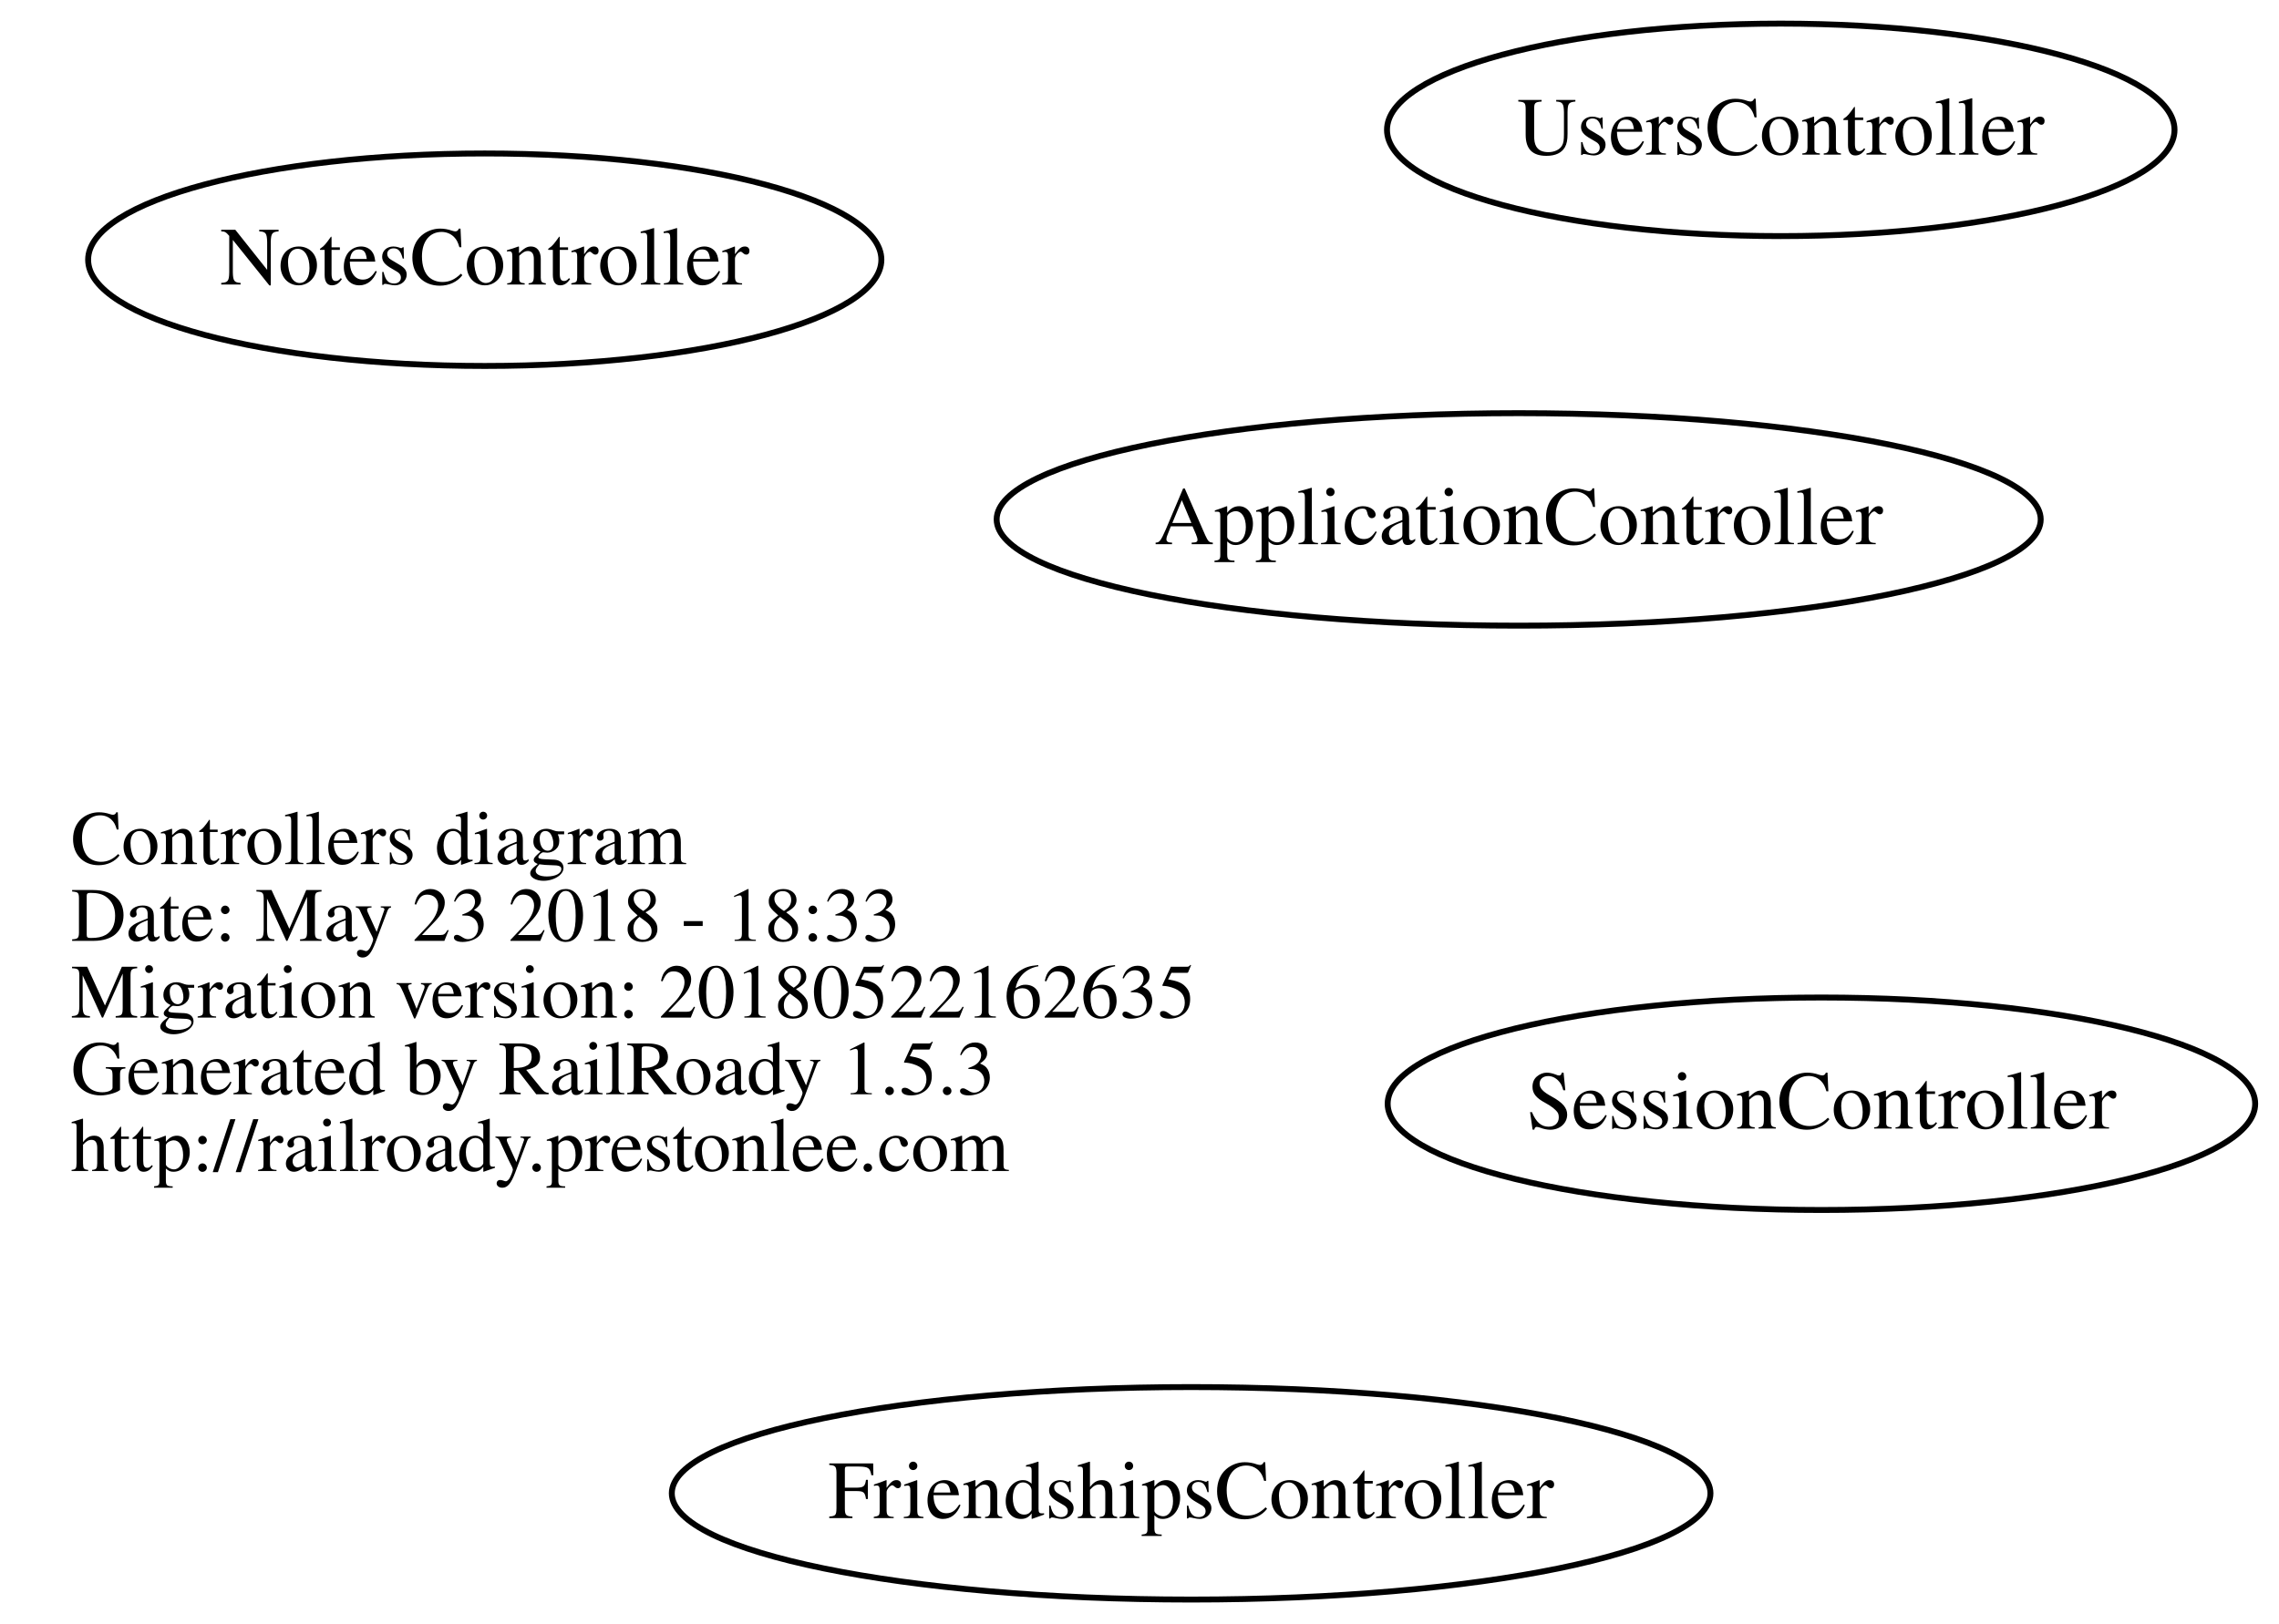
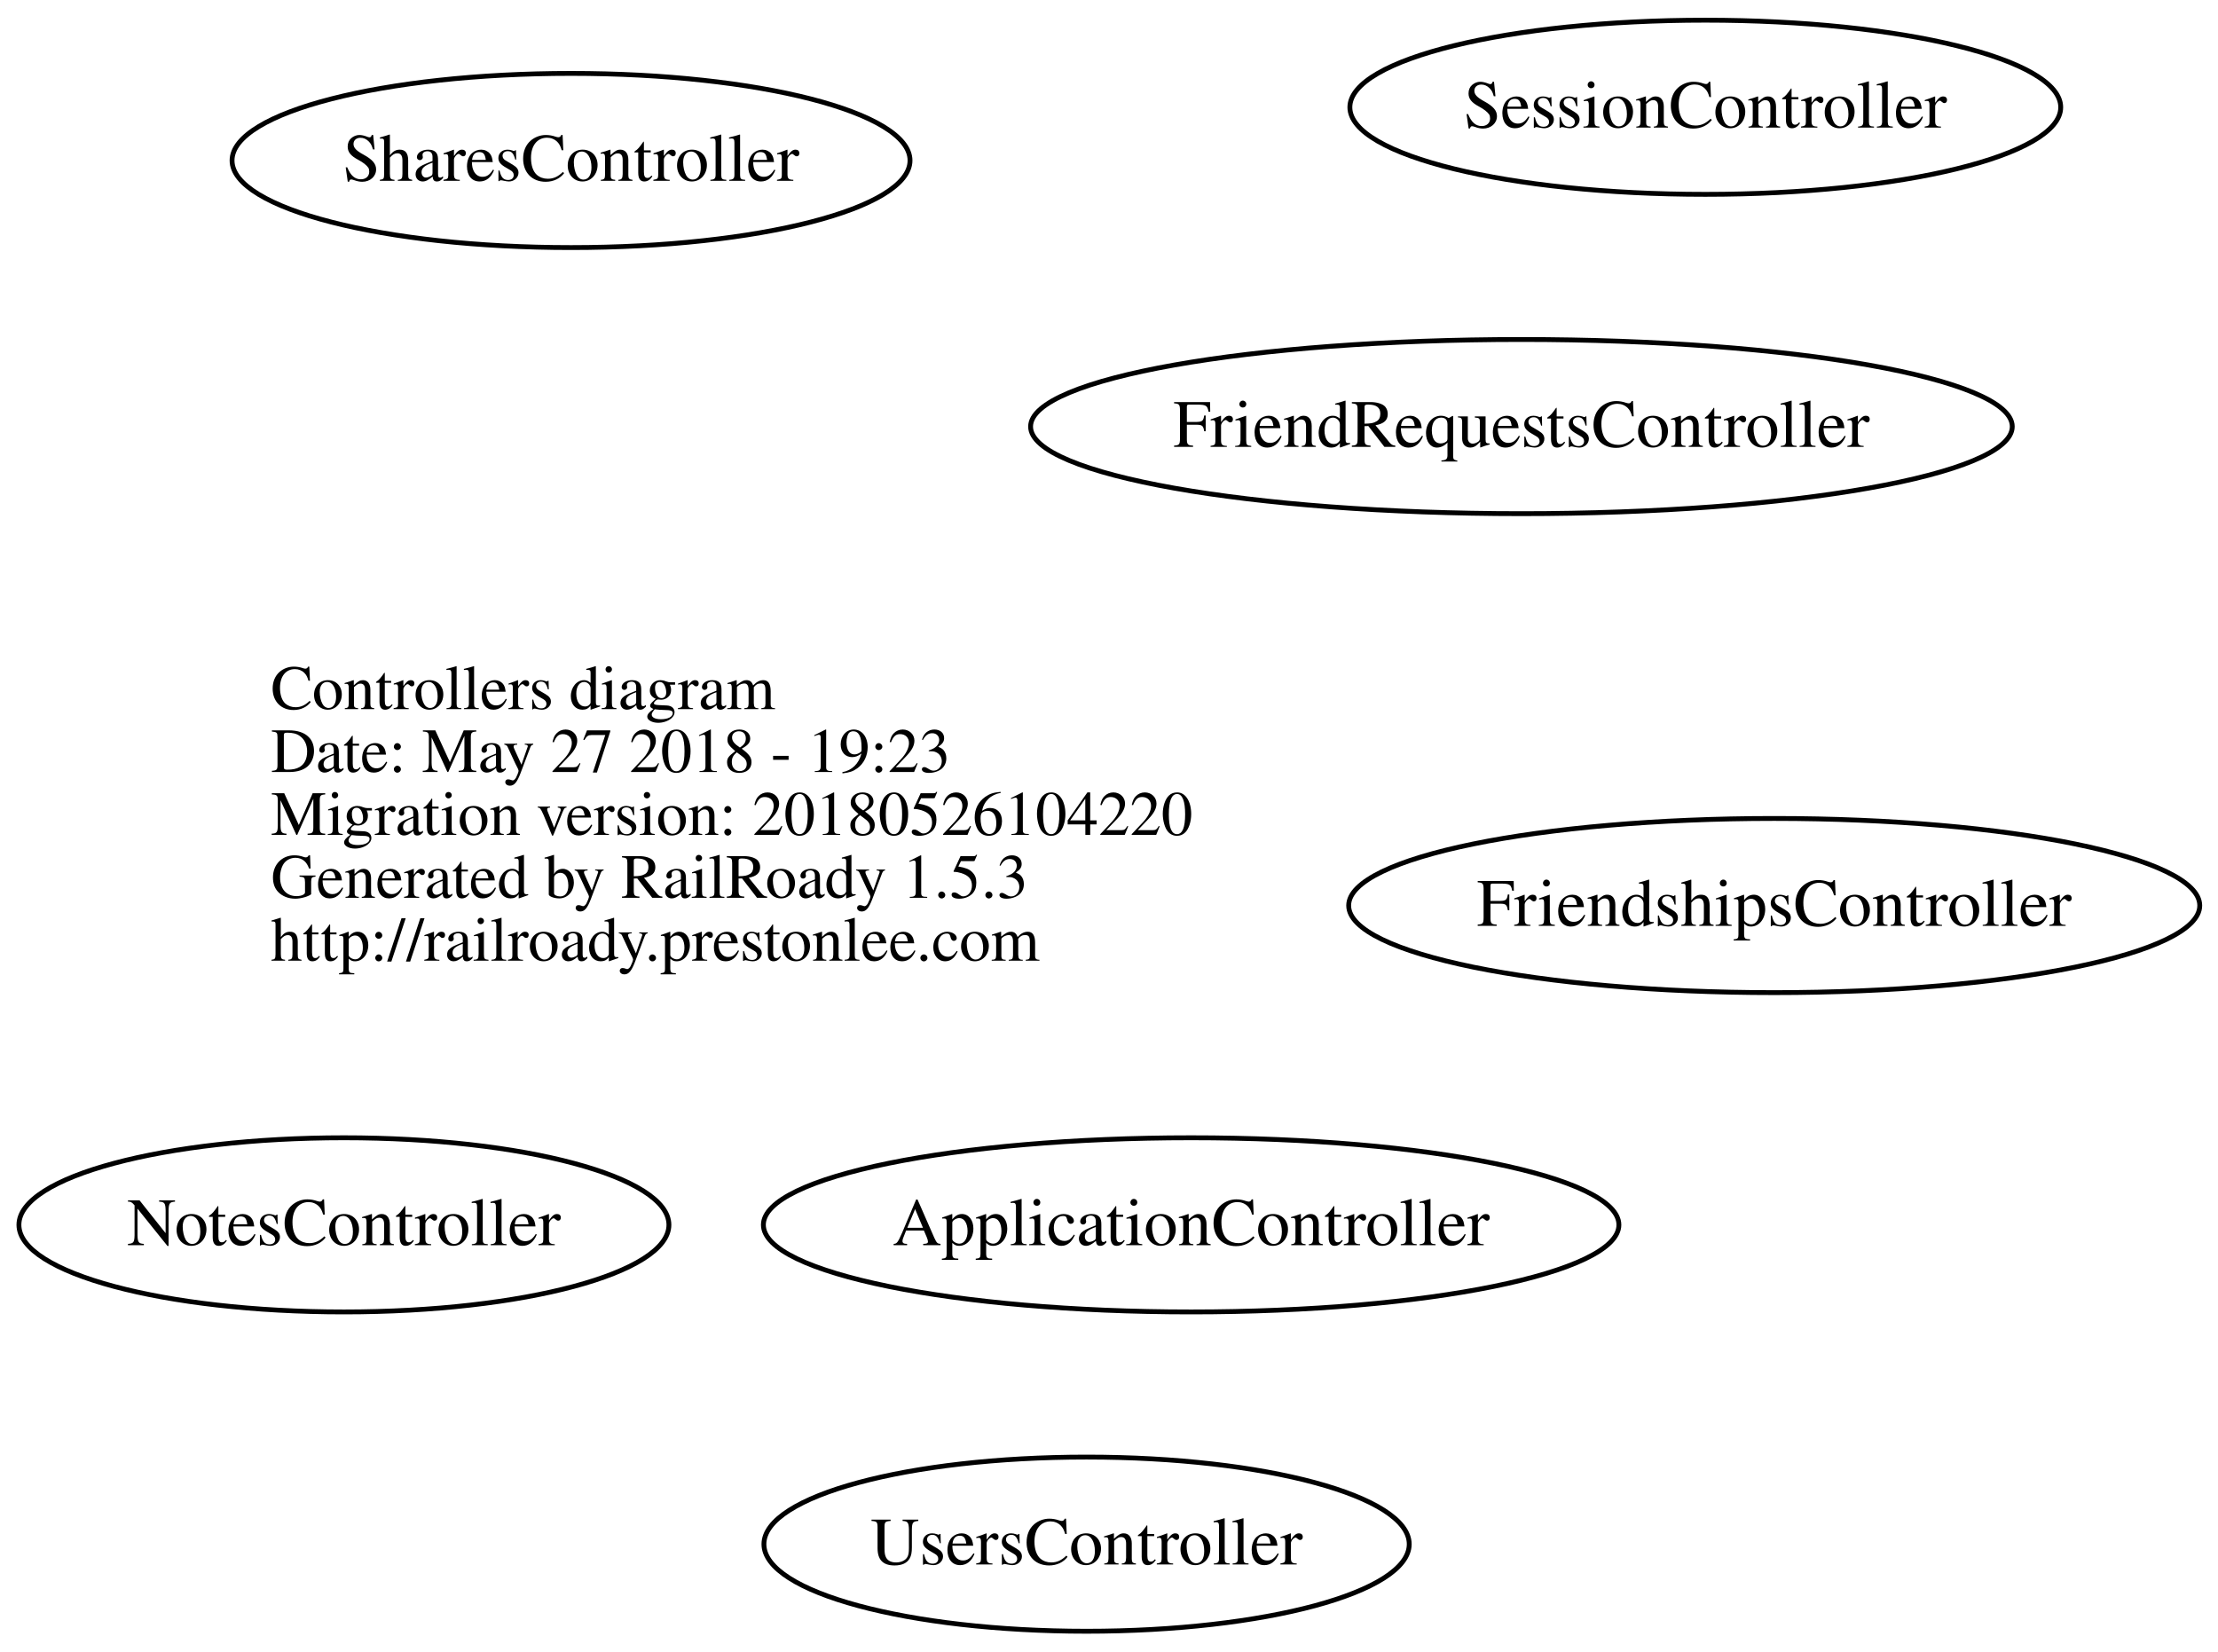
- <svg xmlns="http://www.w3.org/2000/svg" width="386pt" height="275pt" viewBox="0.00 0.00 385.97 275.00">
-   <g id="graph0" class="graph" transform="scale(1 1) rotate(0) translate(4 271)">
-     <polygon fill="transparent" stroke="transparent" points="-4,4 -4,-271 381.967,-271 381.967,4 -4,4" />
+ <svg xmlns="http://www.w3.org/2000/svg" width="458pt" height="341pt" viewBox="0.00 0.00 458.46 341.00">
+   <g id="graph0" class="graph" transform="scale(1 1) rotate(0) translate(4 337)">
+     <polygon fill="transparent" stroke="transparent" points="-4,4 -4,-337 454.458,-337 454.458,4 -4,4" />
    <g id="node1" class="node">
-       <text text-anchor="start" x="8" y="-124.6" font-family="Times,serif" font-size="13.00" fill="#000000">Controllers diagram</text>
-       <text text-anchor="start" x="8" y="-111.6" font-family="Times,serif" font-size="13.00" fill="#000000">Date: May 23 2018 - 18:33</text>
-       <text text-anchor="start" x="8" y="-98.6" font-family="Times,serif" font-size="13.00" fill="#000000">Migration version: 20180522162635</text>
-       <text text-anchor="start" x="8" y="-85.6" font-family="Times,serif" font-size="13.00" fill="#000000">Generated by RailRoady 1.5.3</text>
-       <text text-anchor="start" x="8" y="-72.6" font-family="Times,serif" font-size="13.00" fill="#000000">http://railroady.prestonlee.com</text>
+       <text text-anchor="start" x="52" y="-190.6" font-family="Times,serif" font-size="13.00" fill="#000000">Controllers diagram</text>
+       <text text-anchor="start" x="52" y="-177.6" font-family="Times,serif" font-size="13.00" fill="#000000">Date: May 27 2018 - 19:23</text>
+       <text text-anchor="start" x="52" y="-164.6" font-family="Times,serif" font-size="13.00" fill="#000000">Migration version: 20180526104220</text>
+       <text text-anchor="start" x="52" y="-151.6" font-family="Times,serif" font-size="13.00" fill="#000000">Generated by RailRoady 1.5.3</text>
+       <text text-anchor="start" x="52" y="-138.6" font-family="Times,serif" font-size="13.00" fill="#000000">http://railroady.prestonlee.com</text>
    </g>
    <g id="node2" class="node">
-       <ellipse fill="none" stroke="#000000" cx="253.208" cy="-183" rx="88.417" ry="18" />
-       <text text-anchor="middle" x="253.208" y="-178.8" font-family="Times,serif" font-size="14.00" fill="#000000">ApplicationController</text>
+       <ellipse fill="none" stroke="#000000" cx="242.208" cy="-84" rx="88.417" ry="18" />
+       <text text-anchor="middle" x="242.208" y="-79.8" font-family="Times,serif" font-size="14.00" fill="#000000">ApplicationController</text>
    </g>
    <g id="node3" class="node">
-       <ellipse fill="none" stroke="#000000" cx="304.484" cy="-84" rx="73.467" ry="18" />
-       <text text-anchor="middle" x="304.484" y="-79.8" font-family="Times,serif" font-size="14.00" fill="#000000">SessionController</text>
+       <ellipse fill="none" stroke="#000000" cx="348.484" cy="-315" rx="73.467" ry="18" />
+       <text text-anchor="middle" x="348.484" y="-310.8" font-family="Times,serif" font-size="14.00" fill="#000000">SessionController</text>
    </g>
    <g id="node4" class="node">
-       <ellipse fill="none" stroke="#000000" cx="197.729" cy="-18" rx="87.959" ry="18" />
-       <text text-anchor="middle" x="197.729" y="-13.8" font-family="Times,serif" font-size="14.00" fill="#000000">FriendshipsController</text>
+       <ellipse fill="none" stroke="#000000" cx="114.033" cy="-304" rx="70.067" ry="18" />
+       <text text-anchor="middle" x="114.033" y="-299.8" font-family="Times,serif" font-size="14.00" fill="#000000">SharesController</text>
    </g>
    <g id="node5" class="node">
-       <ellipse fill="none" stroke="#000000" cx="78.088" cy="-227" rx="67.177" ry="18" />
-       <text text-anchor="middle" x="78.088" y="-222.8" font-family="Times,serif" font-size="14.00" fill="#000000">NotesController</text>
+       <ellipse fill="none" stroke="#000000" cx="310.478" cy="-249" rx="101.456" ry="18" />
+       <text text-anchor="middle" x="310.478" y="-244.8" font-family="Times,serif" font-size="14.00" fill="#000000">FriendRequestsController</text>
    </g>
    <g id="node6" class="node">
-       <ellipse fill="none" stroke="#000000" cx="297.596" cy="-249" rx="66.692" ry="18" />
-       <text text-anchor="middle" x="297.596" y="-244.8" font-family="Times,serif" font-size="14.00" fill="#000000">UsersController</text>
+       <ellipse fill="none" stroke="#000000" cx="362.729" cy="-150" rx="87.959" ry="18" />
+       <text text-anchor="middle" x="362.729" y="-145.8" font-family="Times,serif" font-size="14.00" fill="#000000">FriendshipsController</text>
+     </g>
+     <g id="node7" class="node">
+       <ellipse fill="none" stroke="#000000" cx="67.088" cy="-84" rx="67.177" ry="18" />
+       <text text-anchor="middle" x="67.088" y="-79.8" font-family="Times,serif" font-size="14.00" fill="#000000">NotesController</text>
+     </g>
+     <g id="node8" class="node">
+       <ellipse fill="none" stroke="#000000" cx="220.596" cy="-18" rx="66.692" ry="18" />
+       <text text-anchor="middle" x="220.596" y="-13.8" font-family="Times,serif" font-size="14.00" fill="#000000">UsersController</text>
    </g>
  </g>
</svg>
